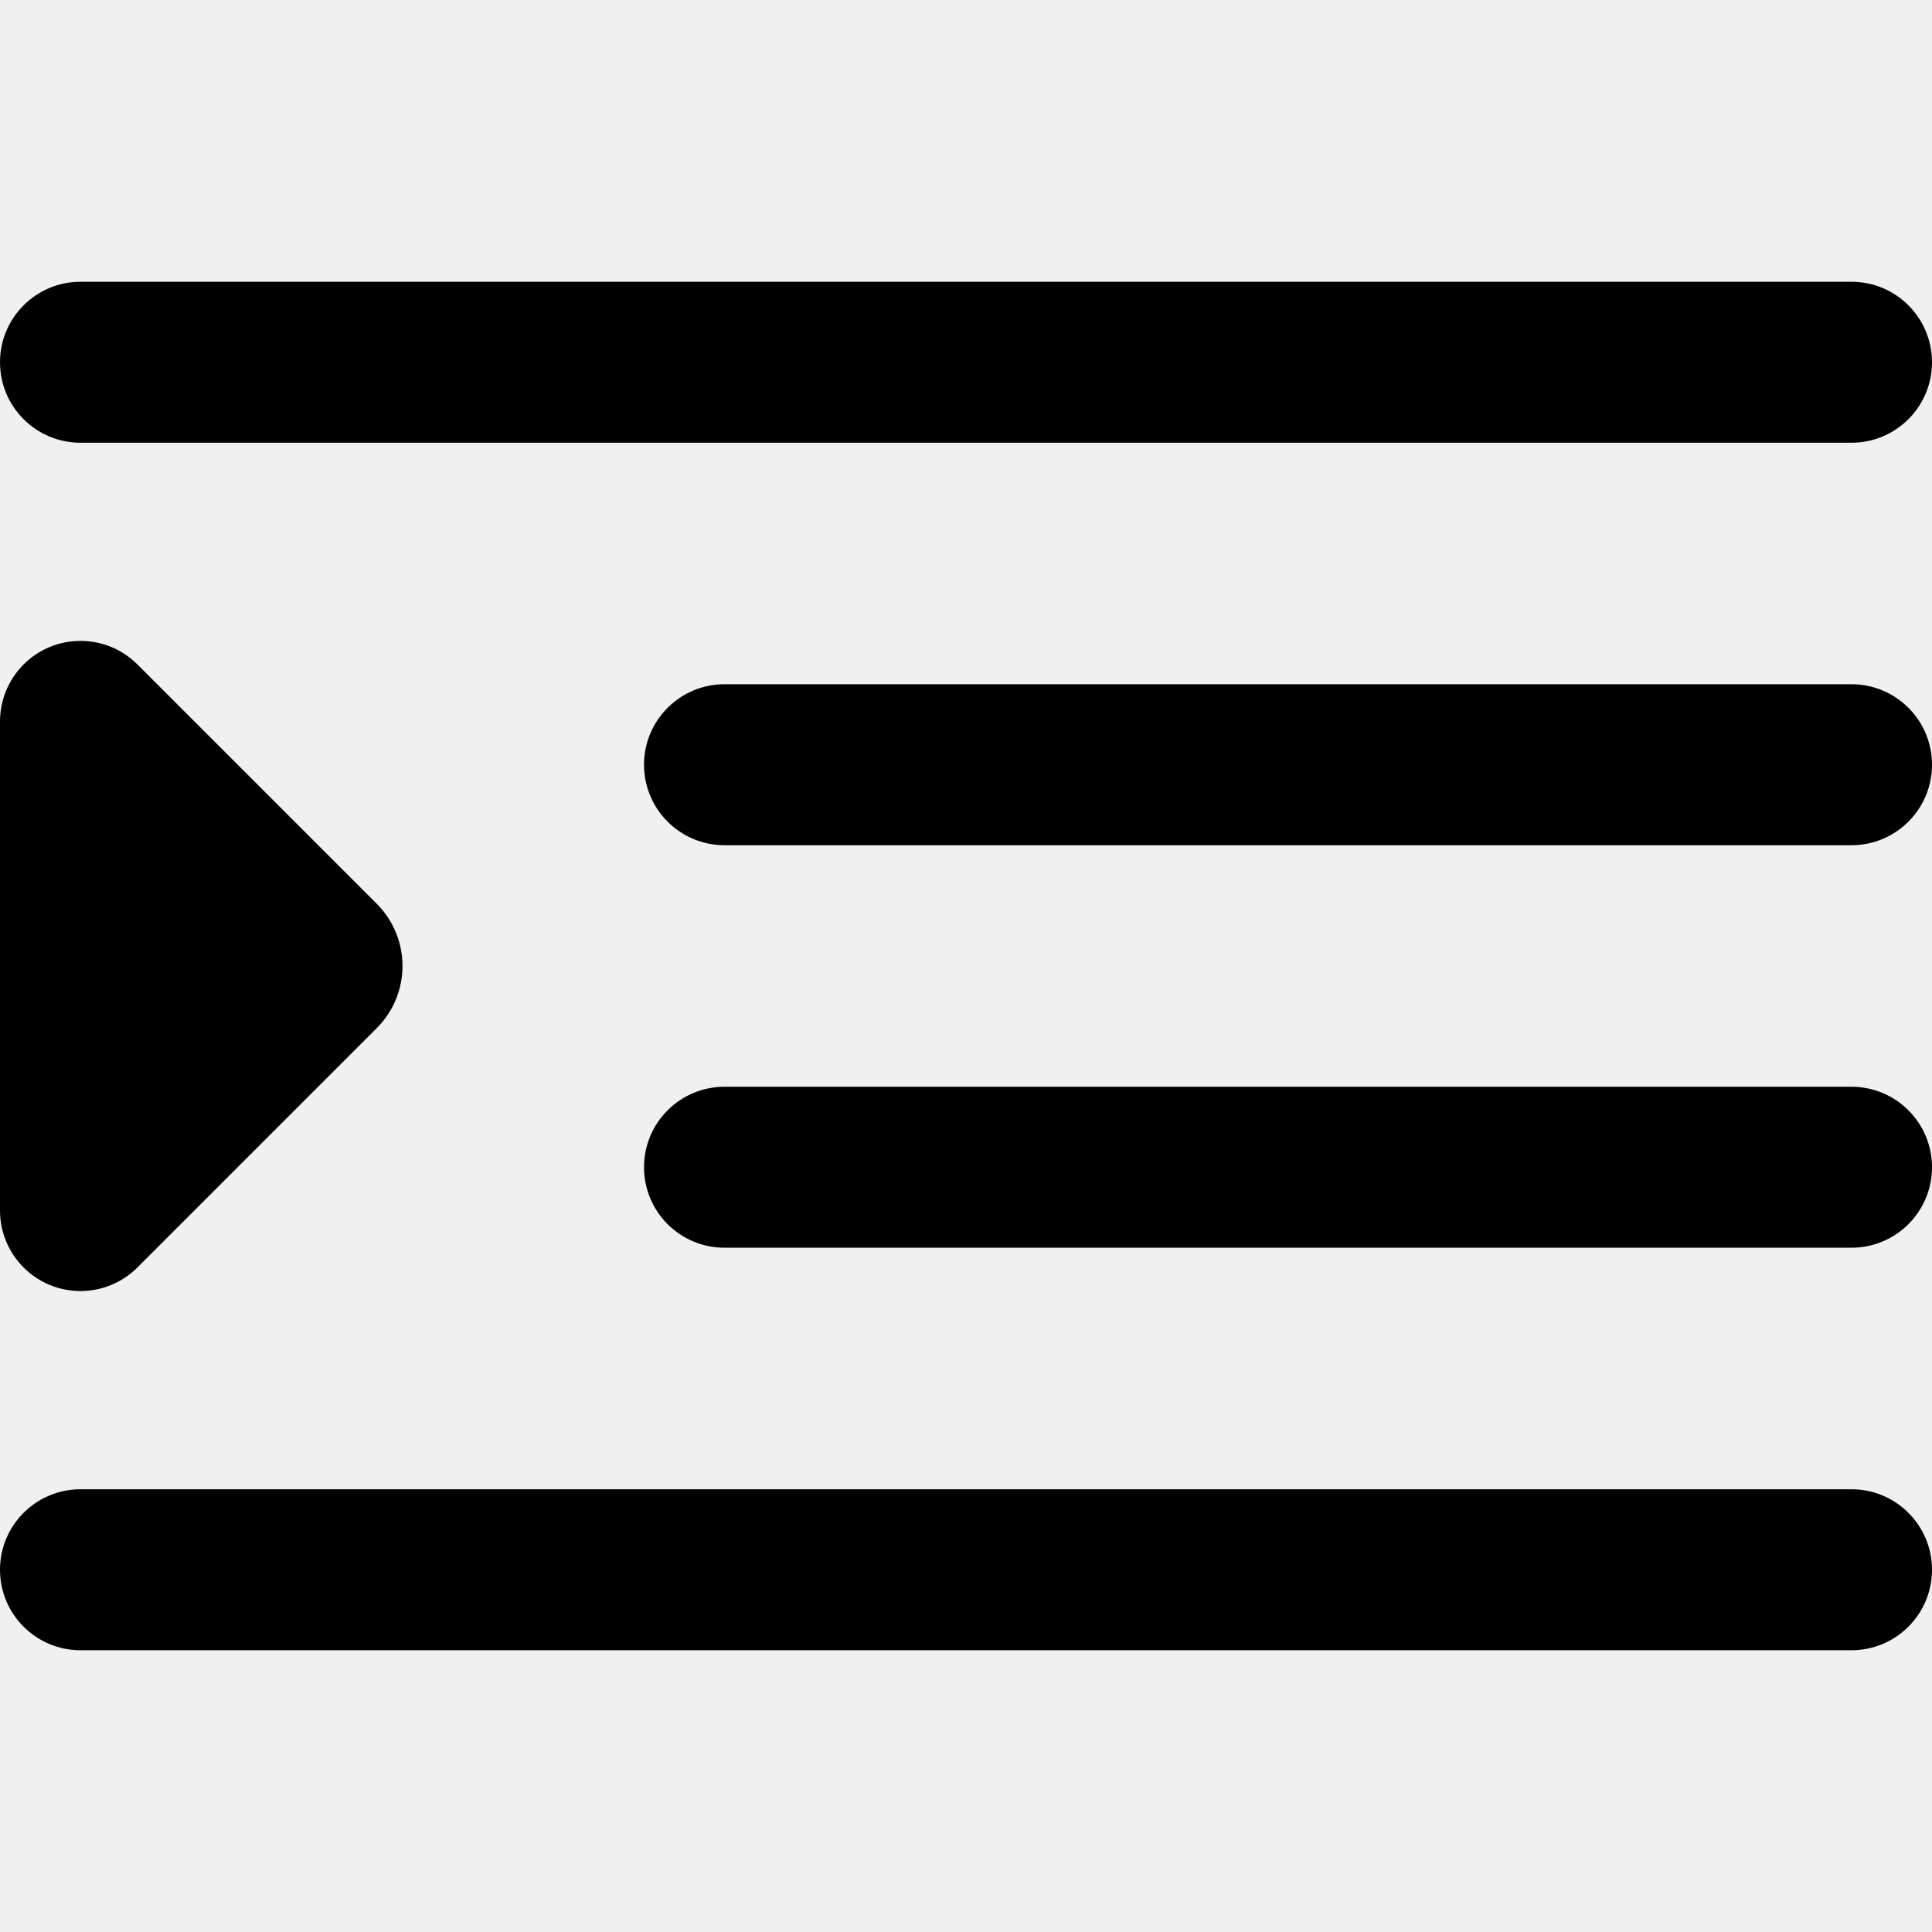
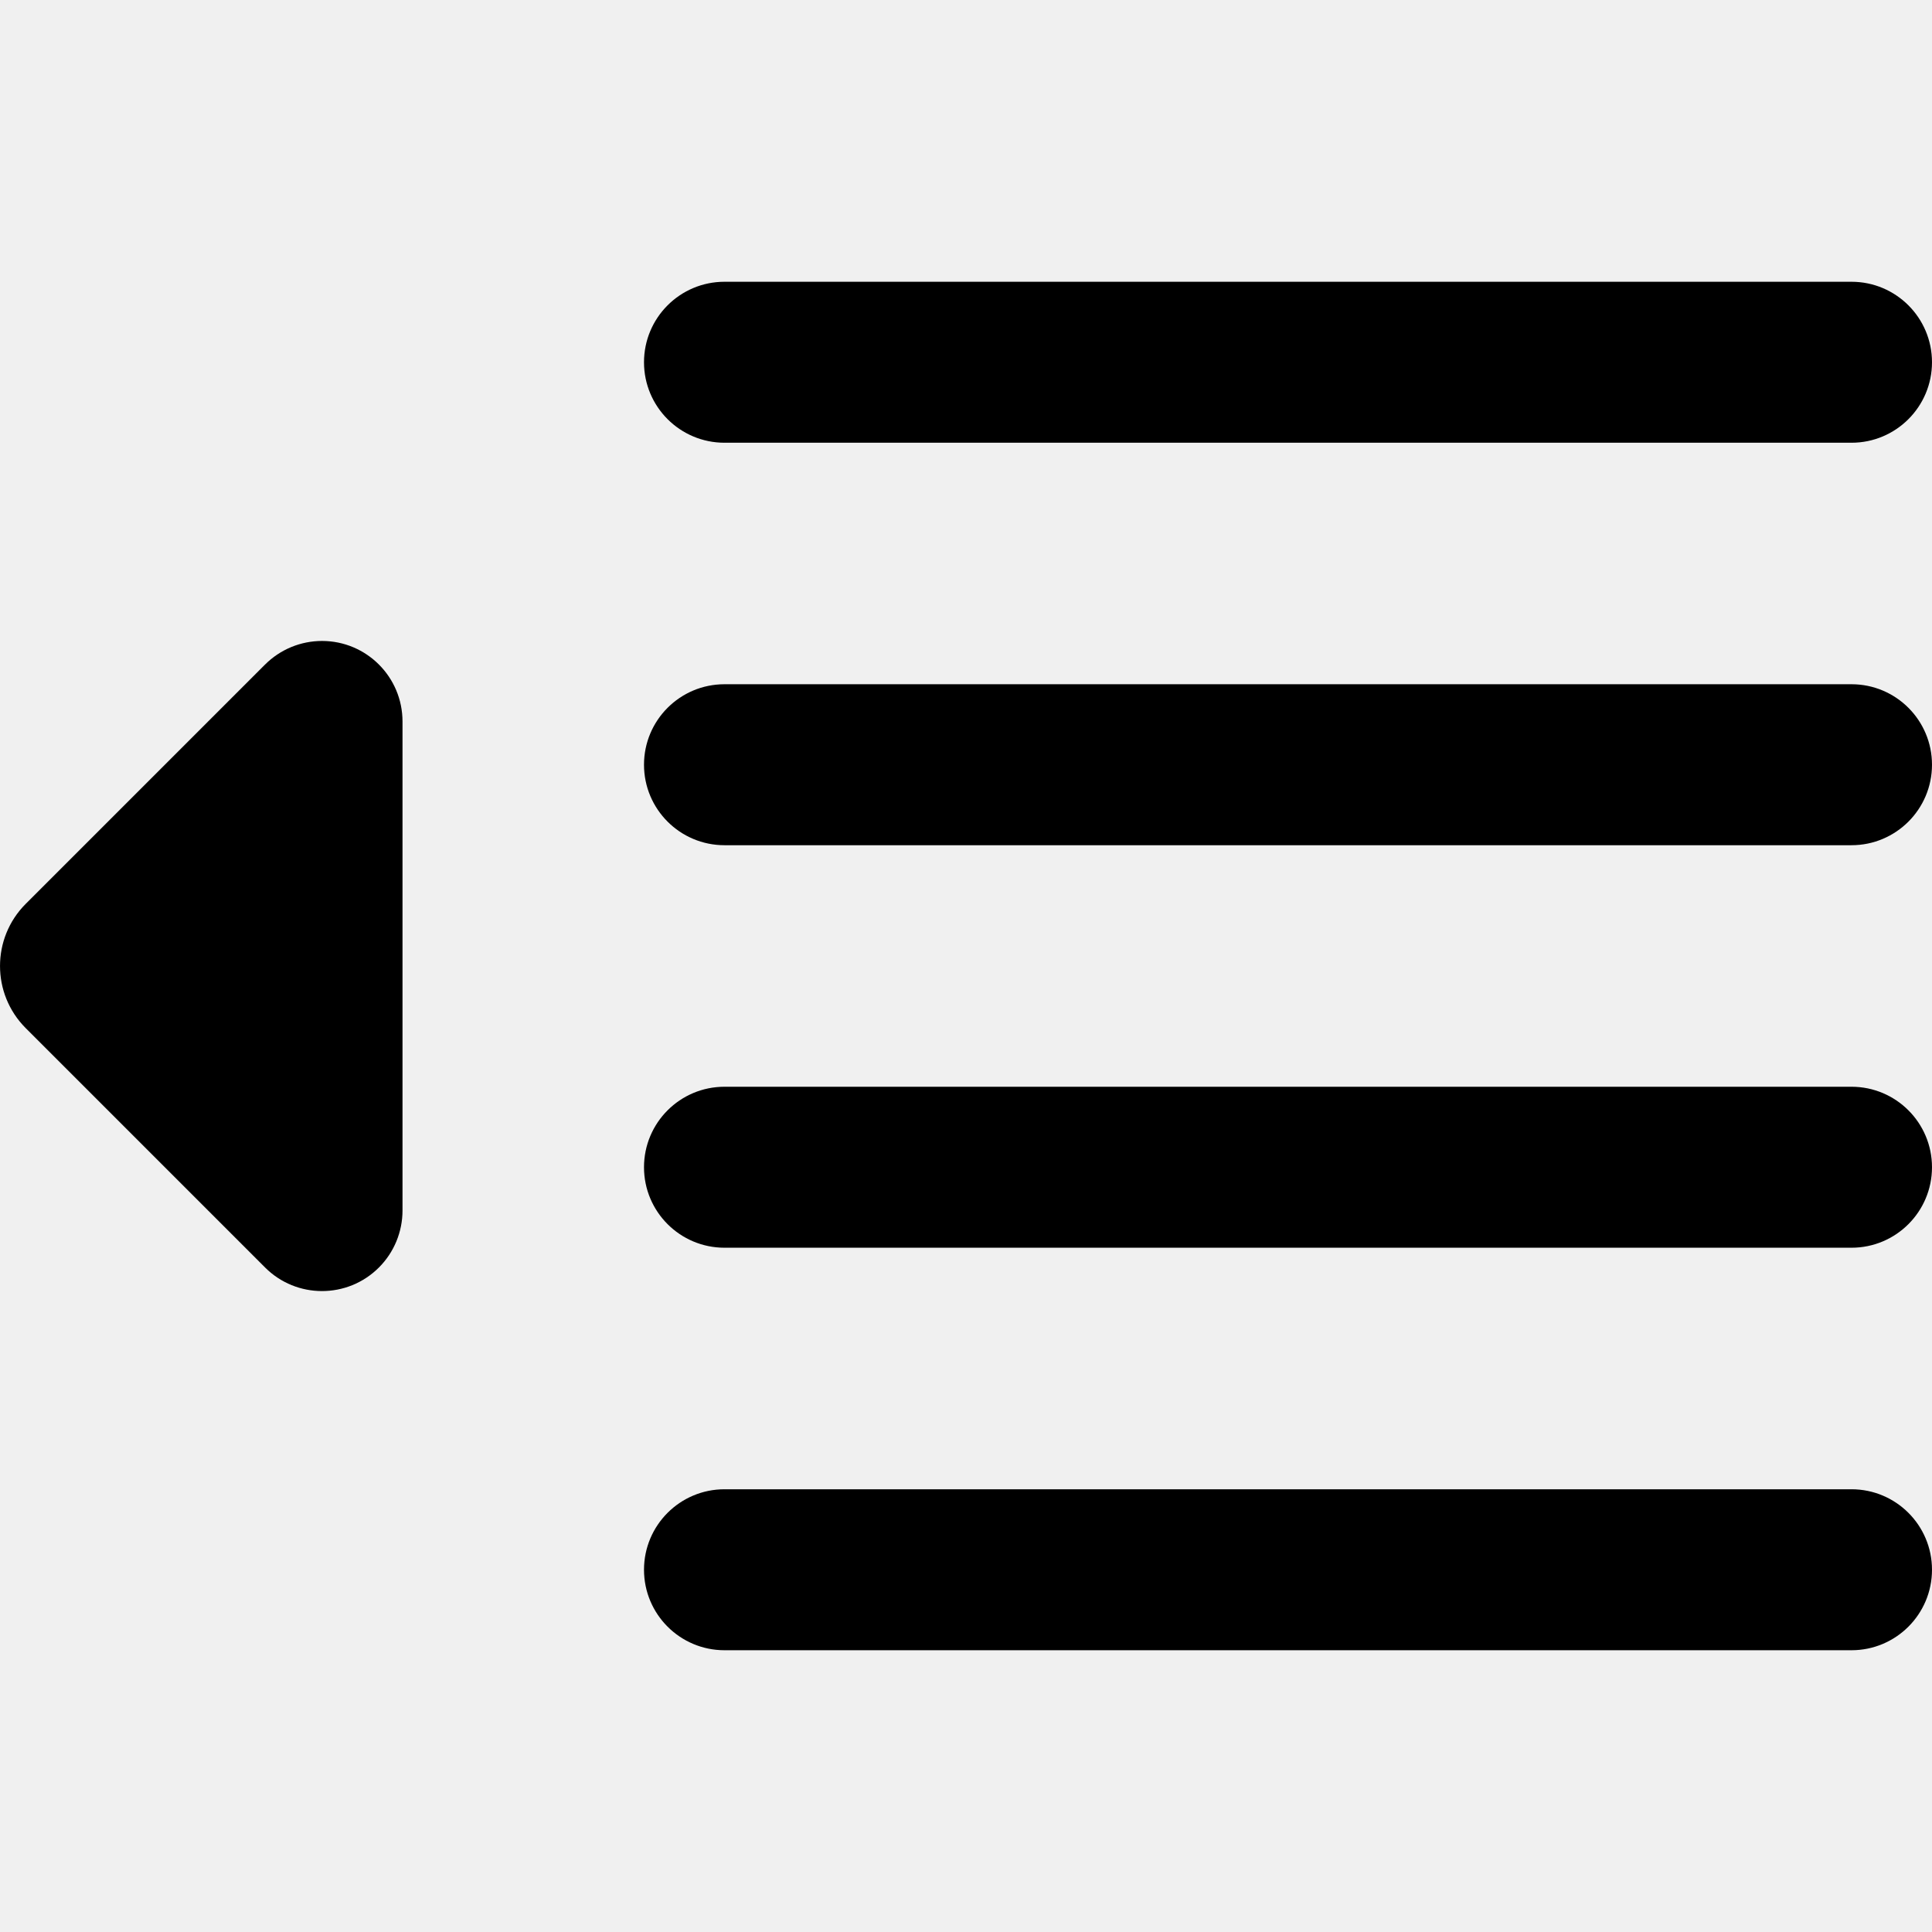
<svg xmlns="http://www.w3.org/2000/svg" width="512" height="512" viewBox="0 0 512 512" fill="none">
-   <g clip-path="url(#clip0_5_195)">
-     <path d="M21.33 117.33H490.67C502.45 117.33 512 107.78 512 96C512 84.22 502.45 74.67 490.67 74.67H21.33C9.55 74.67 0 84.22 0 96C0 107.78 9.55 117.33 21.33 117.33Z" fill="black" />
-     <path d="M490.672 181.33H192.002C180.222 181.33 170.672 190.88 170.672 202.66C170.672 214.44 180.222 223.99 192.002 223.99H490.672C502.452 223.99 512.002 214.44 512.002 202.66C512.002 190.88 502.452 181.33 490.672 181.33Z" fill="black" />
-     <path d="M490.67 394.67H21.33C9.55 394.67 0 404.22 0 416C0 427.78 9.55 437.33 21.33 437.33H490.67C502.45 437.33 512 427.78 512 416C512 404.22 502.45 394.67 490.67 394.67Z" fill="black" />
-     <path d="M490.672 288H192.002C180.222 288 170.672 297.55 170.672 309.33C170.672 321.11 180.222 330.66 192.002 330.66H490.672C502.452 330.66 512.002 321.11 512.002 309.33C512.002 297.55 502.452 288 490.672 288Z" fill="black" />
-     <path d="M36.42 335.89L99.87 272.44C108.93 263.35 108.93 248.64 99.87 239.54L36.42 176.09C28.09 167.76 14.58 167.76 6.25 176.09C2.24 180.12 0 185.55 0 191.21V320.79C0 332.57 9.53 342.13 21.32 342.14C26.98 342.14 32.41 339.9 36.42 335.89Z" fill="black" />
+   <g clip-path="url(#clip0_5_187)">
+     <path d="M191.998 117.33H490.668C502.448 117.33 511.998 107.78 511.998 96C511.998 84.22 502.448 74.67 490.668 74.67H191.998C180.218 74.67 170.668 84.22 170.668 96C170.668 107.78 180.218 117.33 191.998 117.33Z" fill="black" />
+     <path d="M490.668 181.33H191.998C180.218 181.33 170.668 190.88 170.668 202.66C170.668 214.44 180.218 223.99 191.998 223.99H490.668C502.448 223.99 511.998 214.44 511.998 202.66C511.998 190.88 502.448 181.33 490.668 181.33Z" fill="black" />
+     <path d="M490.668 394.67H191.998C180.218 394.67 170.668 404.22 170.668 416C170.668 427.78 180.218 437.33 191.998 437.33H490.668C502.448 437.33 511.998 427.78 511.998 416C511.998 404.22 502.448 394.67 490.668 394.67Z" fill="black" />
+     <path d="M490.668 288H191.998C180.218 288 170.668 297.55 170.668 309.33C170.668 321.11 180.218 330.66 191.998 330.66H490.668C502.448 330.66 511.998 321.11 511.998 309.33C511.998 297.55 502.448 288 490.668 288Z" fill="black" />
+     <path d="M70.239 176.11L6.799 239.55C-2.261 248.64 -2.261 263.35 6.799 272.45L70.249 335.9C78.579 344.23 92.089 344.23 100.419 335.9C104.419 331.9 106.669 326.46 106.669 320.8V191.21C106.669 179.43 97.139 169.87 85.349 169.86C79.689 169.86 74.259 172.1 70.249 176.11H70.239Z" fill="black" />
  </g>
  <defs>
-     <clipPath id="clip0_5_195">
+     <clipPath id="clip0_5_187">
      <rect width="512" height="512" fill="white" />
    </clipPath>
  </defs>
</svg>
